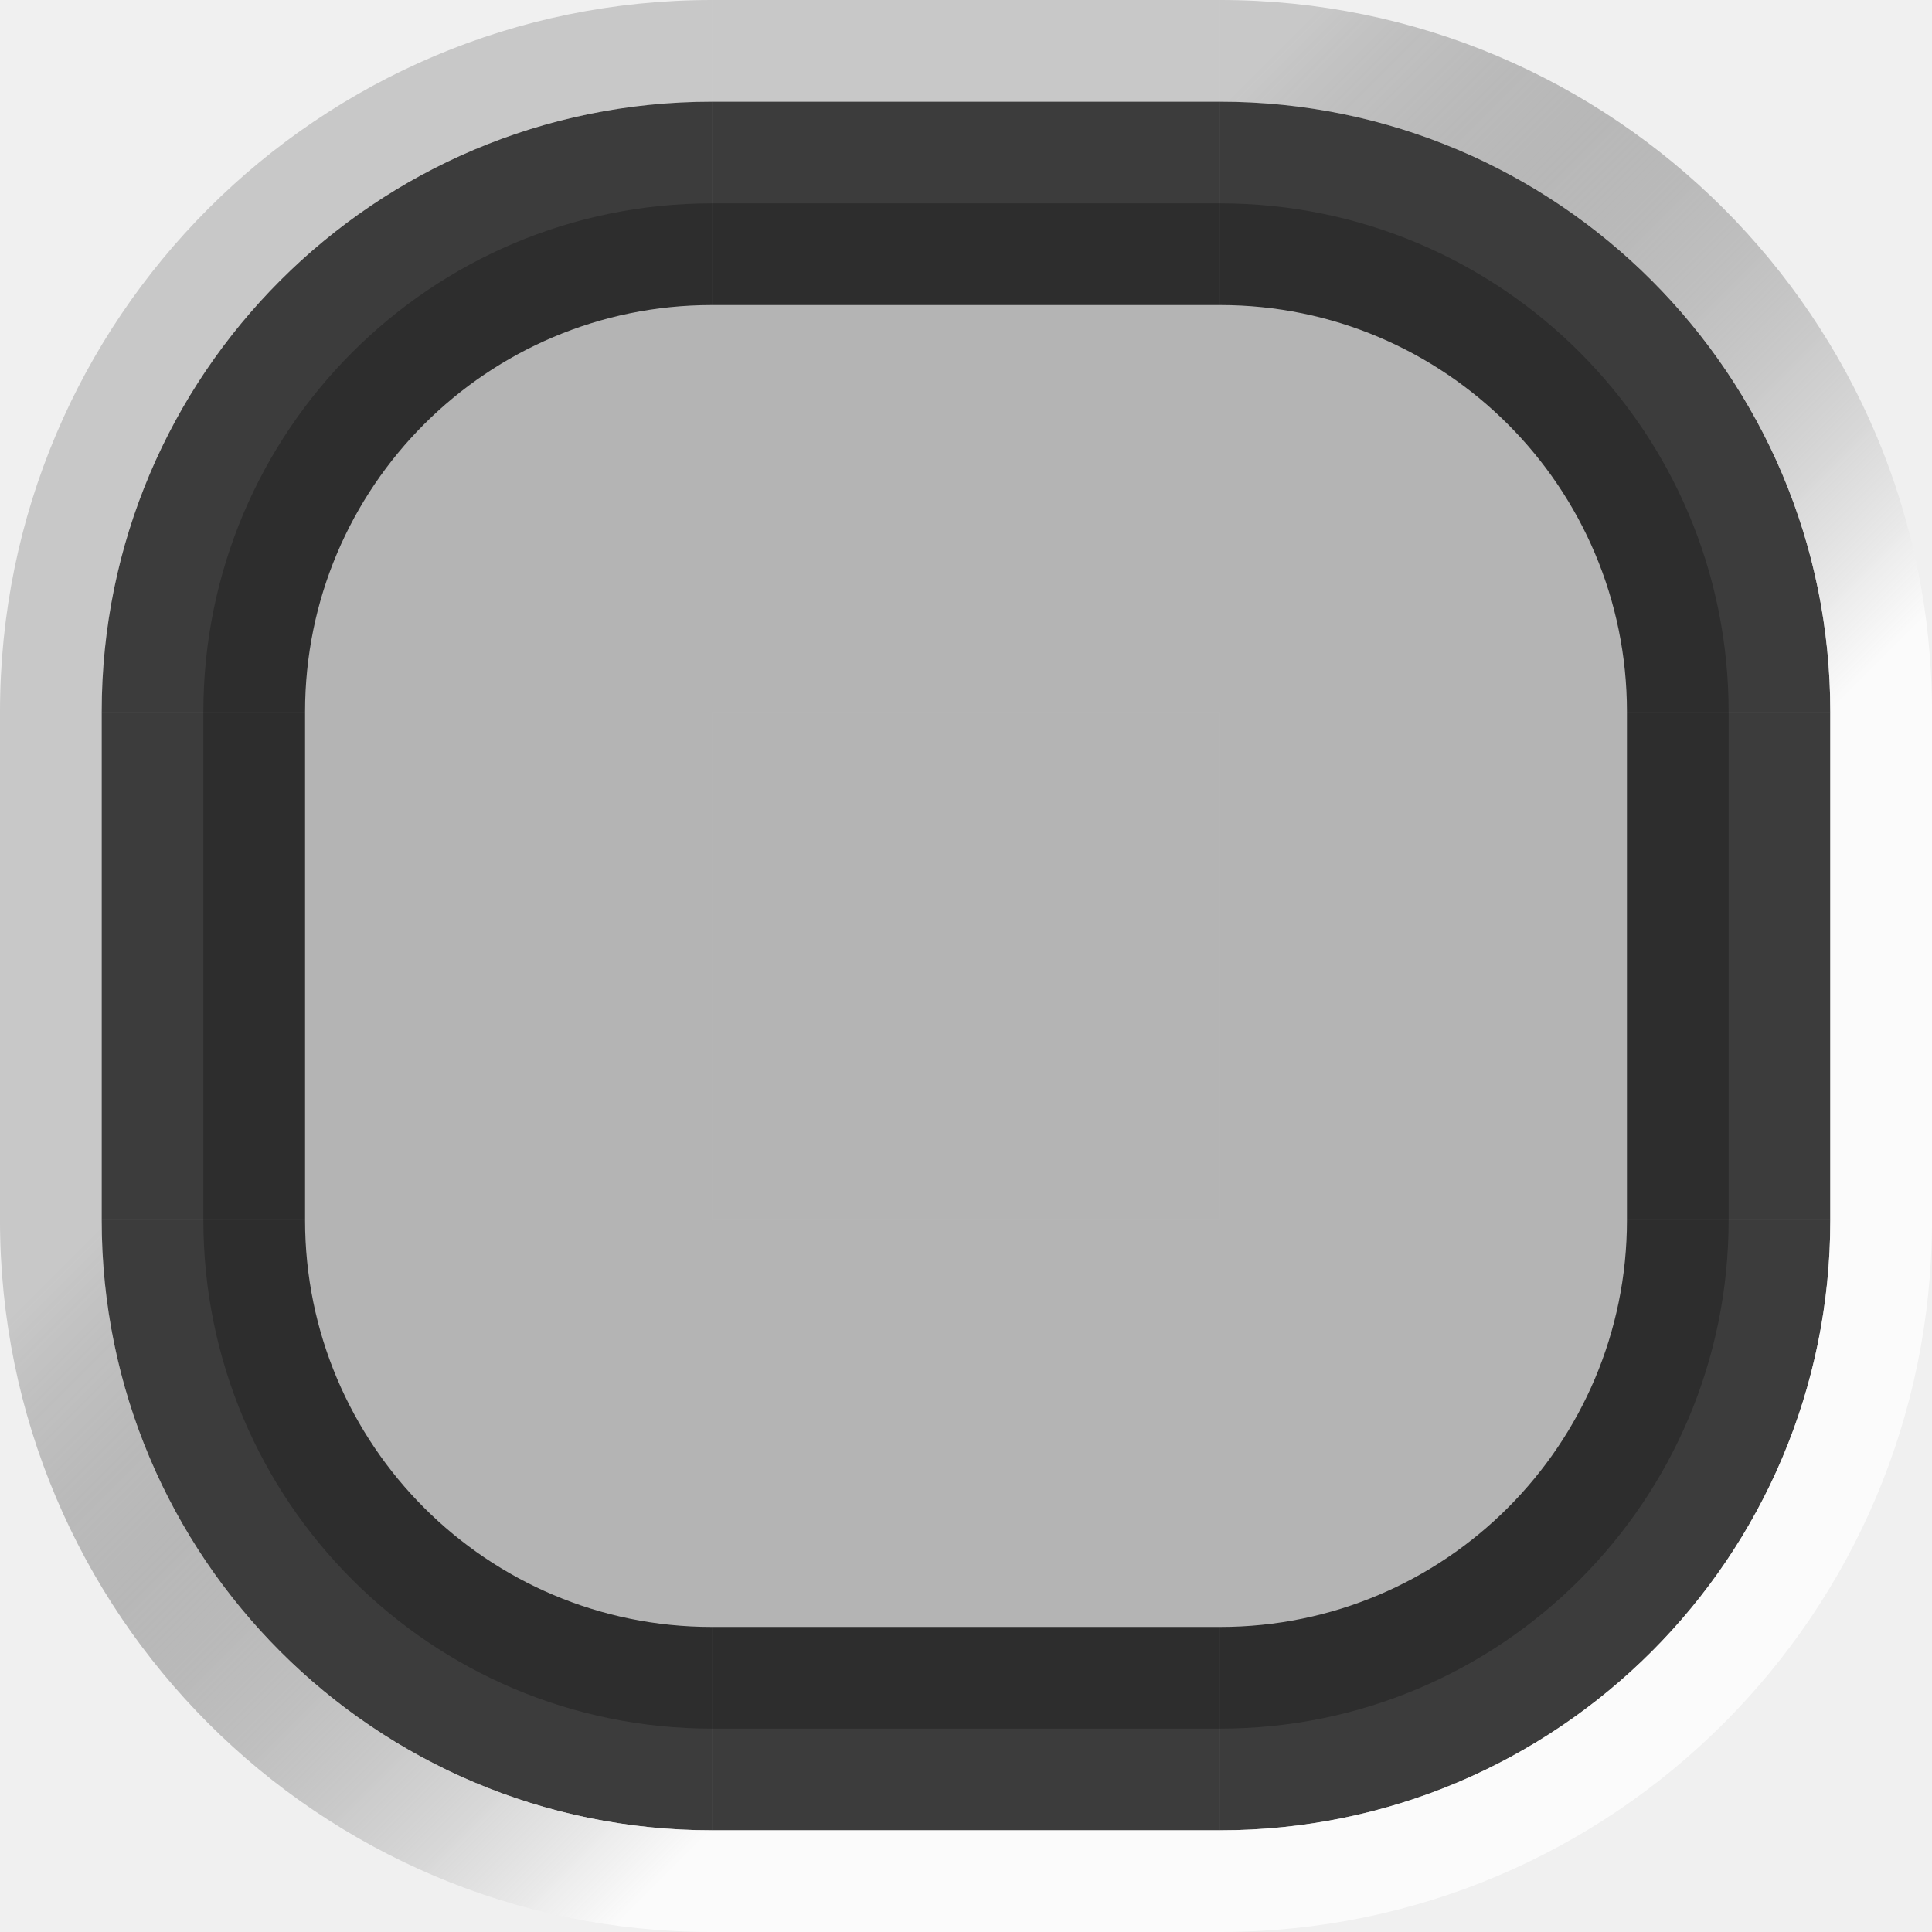
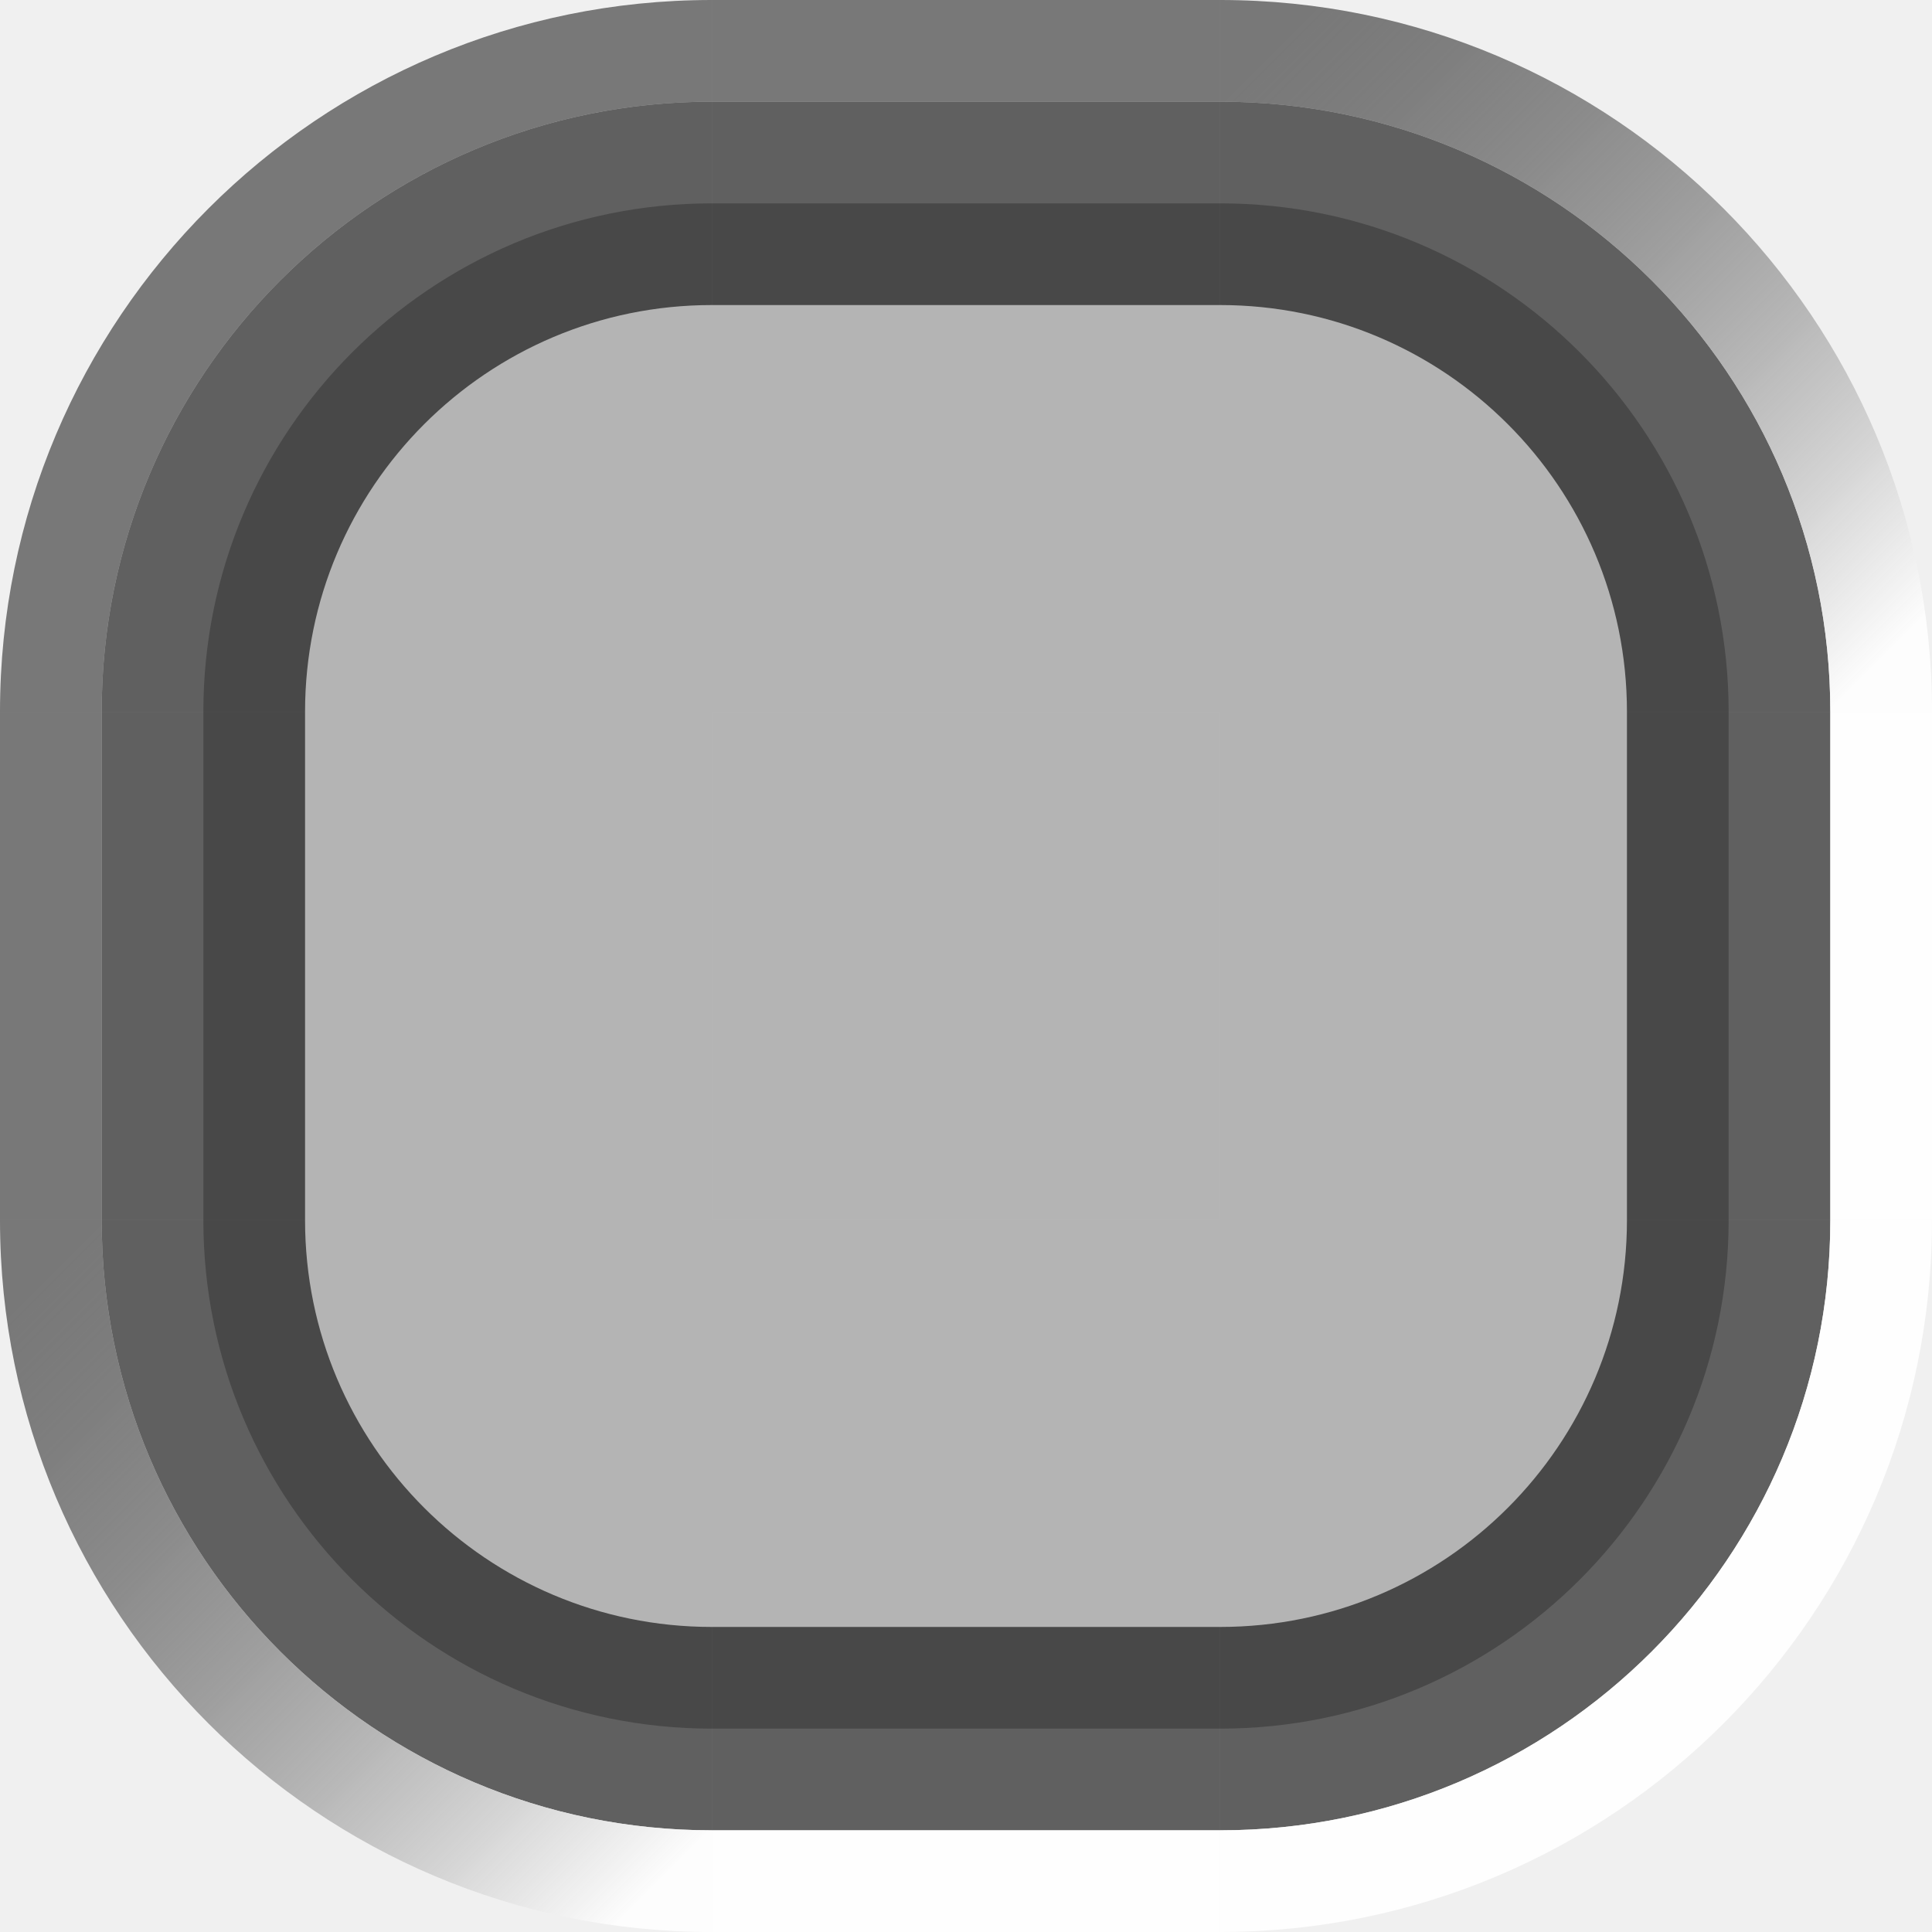
<svg xmlns="http://www.w3.org/2000/svg" xmlns:xlink="http://www.w3.org/1999/xlink" width="19" version="1.0" height="19" id="svg1406">
  <defs id="defs312">
    <linearGradient id="linearGradient4889">
-       <stop style="stop-color:#ffffff;stop-opacity:0.75;" offset="0" id="stop4885" />
-       <stop style="stop-color:#000000;stop-opacity:0.167" offset="1" id="stop4887" />
+       <stop style="stop-color:#ffffff;stop-opacity:0.9;" offset="0" id="stop4885" />
+       <stop style="stop-color:#000000;stop-opacity:0.5" offset="1" id="stop4887" />
    </linearGradient>
    <linearGradient y2="57" x2="13" y1="63" x1="19" gradientTransform="translate(0,-27)" gradientUnits="userSpaceOnUse" id="linearGradient7667" xlink:href="#linearGradient4889" />
    <linearGradient y2="65" x2="5" y1="71" x1="11" gradientTransform="translate(-5,-22)" gradientUnits="userSpaceOnUse" id="linearGradient7669" xlink:href="#linearGradient4889" />
  </defs>
  <rect style="opacity:1;vector-effect:none;fill:#000000;fill-opacity:0.25;stroke:none;stroke-width:0.783;stroke-linecap:square;stroke-linejoin:miter;stroke-miterlimit:8.3;stroke-dasharray:none;stroke-dashoffset:0;stroke-opacity:1;marker:none" id="button-pressed" width="5" height="5" x="7" y="7" />
  <g id="button-pressed-topleft" transform="translate(1,-29)">
    <path id="path4718-9" d="M 6,31 A 5,5 0 0 0 1,36 H 6 Z" style="opacity:1;vector-effect:none;fill:#000000;fill-opacity:0.25;stroke:none;stroke-width:0.783;stroke-linecap:square;stroke-linejoin:miter;stroke-miterlimit:8.3;stroke-dasharray:none;stroke-dashoffset:0;stroke-opacity:1;marker:none" />
-     <path id="path4521-3" d="M 6,30 A 6,6 0 0 0 0,36 H 2 A 4,4 0 0 1 6,32 Z" style="opacity:1;vector-effect:none;fill:#000000;fill-opacity:0.75;stroke:none;stroke-width:0.783;stroke-linecap:square;stroke-linejoin:miter;stroke-miterlimit:8.3;stroke-dasharray:none;stroke-dashoffset:0;stroke-opacity:1;marker:none" />
-     <path style="opacity:1;vector-effect:none;fill:#000000;fill-opacity:0.167;stroke:none;stroke-width:0.783;stroke-linecap:square;stroke-linejoin:miter;stroke-miterlimit:8.3;stroke-dasharray:none;stroke-dashoffset:0;stroke-opacity:1;marker:none" d="m 6,29 a 7,7 0 0 0 -7,7 h 1 a 6,6 0 0 1 6,-6 z" id="path5672-7-5" />
+     <path id="path4521-3" d="M 6,30 A 6,6 0 0 0 0,36 H 2 A 4,4 0 0 1 6,32 Z" style="opacity:1;vector-effect:none;fill:#000000;fill-opacity:0.6;stroke:none;stroke-width:0.783;stroke-linecap:square;stroke-linejoin:miter;stroke-miterlimit:8.3;stroke-dasharray:none;stroke-dashoffset:0;stroke-opacity:1;marker:none" />
+     <path style="opacity:1;vector-effect:none;fill:#000000;fill-opacity:0.5;stroke:none;stroke-width:0.783;stroke-linecap:square;stroke-linejoin:miter;stroke-miterlimit:8.3;stroke-dasharray:none;stroke-dashoffset:0;stroke-opacity:1;marker:none" d="m 6,29 a 7,7 0 0 0 -7,7 h 1 a 6,6 0 0 1 6,-6 z" id="path5672-7-5" />
  </g>
  <g id="button-pressed-topright" transform="translate(-1,-29)">
    <path id="path4718-2-4" d="m 13,31 v 5 h 5 a 5,5 0 0 0 -5,-5 z" style="opacity:1;vector-effect:none;fill:#000000;fill-opacity:0.25;stroke:none;stroke-width:0.783;stroke-linecap:square;stroke-linejoin:miter;stroke-miterlimit:8.3;stroke-dasharray:none;stroke-dashoffset:0;stroke-opacity:1;marker:none" />
-     <path id="path4521-6-7" d="m 13,30 v 2 a 4,4 0 0 1 4,4 h 2 a 6,6 0 0 0 -6,-6 z" style="opacity:1;vector-effect:none;fill:#000000;fill-opacity:0.75;stroke:none;stroke-width:0.783;stroke-linecap:square;stroke-linejoin:miter;stroke-miterlimit:8.3;stroke-dasharray:none;stroke-dashoffset:0;stroke-opacity:1;marker:none" />
+     <path id="path4521-6-7" d="m 13,30 v 2 a 4,4 0 0 1 4,4 h 2 a 6,6 0 0 0 -6,-6 z" style="opacity:1;vector-effect:none;fill:#000000;fill-opacity:0.6;stroke:none;stroke-width:0.783;stroke-linecap:square;stroke-linejoin:miter;stroke-miterlimit:8.3;stroke-dasharray:none;stroke-dashoffset:0;stroke-opacity:1;marker:none" />
    <path style="opacity:1;vector-effect:none;fill:url(#linearGradient7667);fill-opacity:1;stroke:none;stroke-width:0.783;stroke-linecap:square;stroke-linejoin:miter;stroke-miterlimit:8.3;stroke-dasharray:none;stroke-dashoffset:0;stroke-opacity:1;marker:none" d="m 13,29 v 1 a 6,6 0 0 1 6,6 h 1 a 7,7 0 0 0 -7,-7 z" id="path5672-6-4" />
  </g>
  <g id="button-pressed-bottomleft" transform="translate(1,-31)">
    <path id="path4718-3-0" d="m 1,43 a 5,5 0 0 0 5,5 v -5 z" style="opacity:1;vector-effect:none;fill:#000000;fill-opacity:0.25;stroke:none;stroke-width:0.783;stroke-linecap:square;stroke-linejoin:miter;stroke-miterlimit:8.3;stroke-dasharray:none;stroke-dashoffset:0;stroke-opacity:1;marker:none" />
-     <path id="path4521-1-7" d="m 0,43 a 6,6 0 0 0 6,6 V 47 A 4,4 0 0 1 2,43 Z" style="opacity:1;vector-effect:none;fill:#000000;fill-opacity:0.75;stroke:none;stroke-width:0.783;stroke-linecap:square;stroke-linejoin:miter;stroke-miterlimit:8.3;stroke-dasharray:none;stroke-dashoffset:0;stroke-opacity:1;marker:none" />
+     <path id="path4521-1-7" d="m 0,43 a 6,6 0 0 0 6,6 V 47 A 4,4 0 0 1 2,43 Z" style="opacity:1;vector-effect:none;fill:#000000;fill-opacity:0.6;stroke:none;stroke-width:0.783;stroke-linecap:square;stroke-linejoin:miter;stroke-miterlimit:8.3;stroke-dasharray:none;stroke-dashoffset:0;stroke-opacity:1;marker:none" />
    <path style="opacity:1;vector-effect:none;fill:url(#linearGradient7669);fill-opacity:1;stroke:none;stroke-width:0.783;stroke-linecap:square;stroke-linejoin:miter;stroke-miterlimit:8.3;stroke-dasharray:none;stroke-dashoffset:0;stroke-opacity:1;marker:none" d="m -1,43 a 7,7 0 0 0 7,7 V 49 A 6,6 0 0 1 0,43 Z" id="path5672-2-6" />
  </g>
  <g id="button-pressed-bottomright" transform="translate(-1,-31)">
    <path id="path4718-7-8" d="m 13,43 v 5 a 5,5 0 0 0 5,-5 z" style="opacity:1;vector-effect:none;fill:#000000;fill-opacity:0.25;stroke:none;stroke-width:0.783;stroke-linecap:square;stroke-linejoin:miter;stroke-miterlimit:8.3;stroke-dasharray:none;stroke-dashoffset:0;stroke-opacity:1;marker:none" />
-     <path id="path4521-9-4" d="m 17,43 a 4,4 0 0 1 -4,4 v 2 a 6,6 0 0 0 6,-6 z" style="opacity:1;vector-effect:none;fill:#000000;fill-opacity:0.75;stroke:none;stroke-width:0.783;stroke-linecap:square;stroke-linejoin:miter;stroke-miterlimit:8.3;stroke-dasharray:none;stroke-dashoffset:0;stroke-opacity:1;marker:none" />
-     <path style="opacity:1;vector-effect:none;fill:#ffffff;fill-opacity:0.75;stroke:none;stroke-width:0.783;stroke-linecap:square;stroke-linejoin:miter;stroke-miterlimit:8.3;stroke-dasharray:none;stroke-dashoffset:0;stroke-opacity:1;marker:none" d="m 19,43 a 6,6 0 0 1 -6,6 v 1 a 7,7 0 0 0 7,-7 z" id="path5672-61-14" />
+     <path id="path4521-9-4" d="m 17,43 a 4,4 0 0 1 -4,4 v 2 a 6,6 0 0 0 6,-6 z" style="opacity:1;vector-effect:none;fill:#000000;fill-opacity:0.6;stroke:none;stroke-width:0.783;stroke-linecap:square;stroke-linejoin:miter;stroke-miterlimit:8.3;stroke-dasharray:none;stroke-dashoffset:0;stroke-opacity:1;marker:none" />
+     <path style="opacity:1;vector-effect:none;fill:#ffffff;fill-opacity:0.9;stroke:none;stroke-width:0.783;stroke-linecap:square;stroke-linejoin:miter;stroke-miterlimit:8.3;stroke-dasharray:none;stroke-dashoffset:0;stroke-opacity:1;marker:none" d="m 19,43 a 6,6 0 0 1 -6,6 v 1 a 7,7 0 0 0 7,-7 z" id="path5672-61-14" />
  </g>
  <g id="button-pressed-top" transform="translate(0,-29)">
    <rect y="31" x="7" height="5" width="5" id="rect4780-20" style="opacity:1;vector-effect:none;fill:#000000;fill-opacity:0.25;stroke:none;stroke-width:0.783;stroke-linecap:square;stroke-linejoin:miter;stroke-miterlimit:8.3;stroke-dasharray:none;stroke-dashoffset:0;stroke-opacity:1;marker:none" />
-     <rect y="30" x="7" height="2" width="5" id="rect4817-6" style="opacity:1;vector-effect:none;fill:#000000;fill-opacity:0.75;stroke:none;stroke-width:0.783;stroke-linecap:square;stroke-linejoin:miter;stroke-miterlimit:8.3;stroke-dasharray:none;stroke-dashoffset:0;stroke-opacity:1;marker:none" />
-     <rect y="29" x="7" height="1" width="5" id="rect4851-1-1-9" style="opacity:1;vector-effect:none;fill:#000000;fill-opacity:0.167;stroke:none;stroke-width:0.783;stroke-linecap:square;stroke-linejoin:miter;stroke-miterlimit:8.3;stroke-dasharray:none;stroke-dashoffset:0;stroke-opacity:1;marker:none" />
+     <rect y="30" x="7" height="2" width="5" id="rect4817-6" style="opacity:1;vector-effect:none;fill:#000000;fill-opacity:0.6;stroke:none;stroke-width:0.783;stroke-linecap:square;stroke-linejoin:miter;stroke-miterlimit:8.3;stroke-dasharray:none;stroke-dashoffset:0;stroke-opacity:1;marker:none" />
+     <rect y="29" x="7" height="1" width="5" id="rect4851-1-1-9" style="opacity:1;vector-effect:none;fill:#000000;fill-opacity:0.5;stroke:none;stroke-width:0.783;stroke-linecap:square;stroke-linejoin:miter;stroke-miterlimit:8.3;stroke-dasharray:none;stroke-dashoffset:0;stroke-opacity:1;marker:none" />
  </g>
  <g id="button-pressed-bottom" transform="translate(0,-31)">
    <rect y="43" x="7" height="5" width="5" id="rect4780-7-6" style="opacity:1;vector-effect:none;fill:#000000;fill-opacity:0.25;stroke:none;stroke-width:0.783;stroke-linecap:square;stroke-linejoin:miter;stroke-miterlimit:8.3;stroke-dasharray:none;stroke-dashoffset:0;stroke-opacity:1;marker:none" />
-     <rect y="47" x="7" height="2" width="5" id="rect4817-3-6" style="opacity:1;vector-effect:none;fill:#000000;fill-opacity:0.75;stroke:none;stroke-width:0.783;stroke-linecap:square;stroke-linejoin:miter;stroke-miterlimit:8.3;stroke-dasharray:none;stroke-dashoffset:0;stroke-opacity:1;marker:none" />
-     <rect y="49" x="7" height="1" width="5" id="rect4851-9-9" style="opacity:1;vector-effect:none;fill:#ffffff;fill-opacity:0.75;stroke:none;stroke-width:0.783;stroke-linecap:square;stroke-linejoin:miter;stroke-miterlimit:8.3;stroke-dasharray:none;stroke-dashoffset:0;stroke-opacity:1;marker:none" />
+     <rect y="47" x="7" height="2" width="5" id="rect4817-3-6" style="opacity:1;vector-effect:none;fill:#000000;fill-opacity:0.6;stroke:none;stroke-width:0.783;stroke-linecap:square;stroke-linejoin:miter;stroke-miterlimit:8.3;stroke-dasharray:none;stroke-dashoffset:0;stroke-opacity:1;marker:none" />
+     <rect y="49" x="7" height="1" width="5" id="rect4851-9-9" style="opacity:1;vector-effect:none;fill:#ffffff;fill-opacity:0.9;stroke:none;stroke-width:0.783;stroke-linecap:square;stroke-linejoin:miter;stroke-miterlimit:8.3;stroke-dasharray:none;stroke-dashoffset:0;stroke-opacity:1;marker:none" />
  </g>
  <g id="button-pressed-left" transform="translate(1,-30)">
    <rect y="37" x="1" height="5" width="5" id="rect4780-2-0" style="opacity:1;vector-effect:none;fill:#000000;fill-opacity:0.25;stroke:none;stroke-width:0.783;stroke-linecap:square;stroke-linejoin:miter;stroke-miterlimit:8.3;stroke-dasharray:none;stroke-dashoffset:0;stroke-opacity:1;marker:none" />
-     <rect y="37" x="0" height="5" width="2" id="rect4834-4" style="opacity:1;vector-effect:none;fill:#000000;fill-opacity:0.75;stroke:none;stroke-width:0.783;stroke-linecap:square;stroke-linejoin:miter;stroke-miterlimit:8.3;stroke-dasharray:none;stroke-dashoffset:0;stroke-opacity:1;marker:none" />
-     <rect y="37" x="-1" height="5" width="1" id="rect4868-2-0-7" style="opacity:1;vector-effect:none;fill:#000000;fill-opacity:0.167;stroke:none;stroke-width:0.783;stroke-linecap:square;stroke-linejoin:miter;stroke-miterlimit:8.3;stroke-dasharray:none;stroke-dashoffset:0;stroke-opacity:1;marker:none" />
+     <rect y="37" x="0" height="5" width="2" id="rect4834-4" style="opacity:1;vector-effect:none;fill:#000000;fill-opacity:0.6;stroke:none;stroke-width:0.783;stroke-linecap:square;stroke-linejoin:miter;stroke-miterlimit:8.3;stroke-dasharray:none;stroke-dashoffset:0;stroke-opacity:1;marker:none" />
+     <rect y="37" x="-1" height="5" width="1" id="rect4868-2-0-7" style="opacity:1;vector-effect:none;fill:#000000;fill-opacity:0.5;stroke:none;stroke-width:0.783;stroke-linecap:square;stroke-linejoin:miter;stroke-miterlimit:8.3;stroke-dasharray:none;stroke-dashoffset:0;stroke-opacity:1;marker:none" />
  </g>
  <g id="button-pressed-right" transform="translate(-1,-30)">
    <rect y="37" x="13" height="5" width="5" id="rect4780-9-7" style="opacity:1;vector-effect:none;fill:#000000;fill-opacity:0.25;stroke:none;stroke-width:0.783;stroke-linecap:square;stroke-linejoin:miter;stroke-miterlimit:8.3;stroke-dasharray:none;stroke-dashoffset:0;stroke-opacity:1;marker:none" />
-     <rect y="37" x="17" height="5" width="2" id="rect4834-6-2" style="opacity:1;vector-effect:none;fill:#000000;fill-opacity:0.75;stroke:none;stroke-width:0.783;stroke-linecap:square;stroke-linejoin:miter;stroke-miterlimit:8.3;stroke-dasharray:none;stroke-dashoffset:0;stroke-opacity:1;marker:none" />
-     <rect y="37" x="19" height="5" width="1" id="rect4868-27-2" style="opacity:1;vector-effect:none;fill:#ffffff;fill-opacity:0.75;stroke:none;stroke-width:0.783;stroke-linecap:square;stroke-linejoin:miter;stroke-miterlimit:8.3;stroke-dasharray:none;stroke-dashoffset:0;stroke-opacity:1;marker:none" />
+     <rect y="37" x="17" height="5" width="2" id="rect4834-6-2" style="opacity:1;vector-effect:none;fill:#000000;fill-opacity:0.6;stroke:none;stroke-width:0.783;stroke-linecap:square;stroke-linejoin:miter;stroke-miterlimit:8.3;stroke-dasharray:none;stroke-dashoffset:0;stroke-opacity:1;marker:none" />
+     <rect y="37" x="19" height="5" width="1" id="rect4868-27-2" style="opacity:1;vector-effect:none;fill:#ffffff;fill-opacity:0.9;stroke:none;stroke-width:0.783;stroke-linecap:square;stroke-linejoin:miter;stroke-miterlimit:8.3;stroke-dasharray:none;stroke-dashoffset:0;stroke-opacity:1;marker:none" />
  </g>
</svg>
